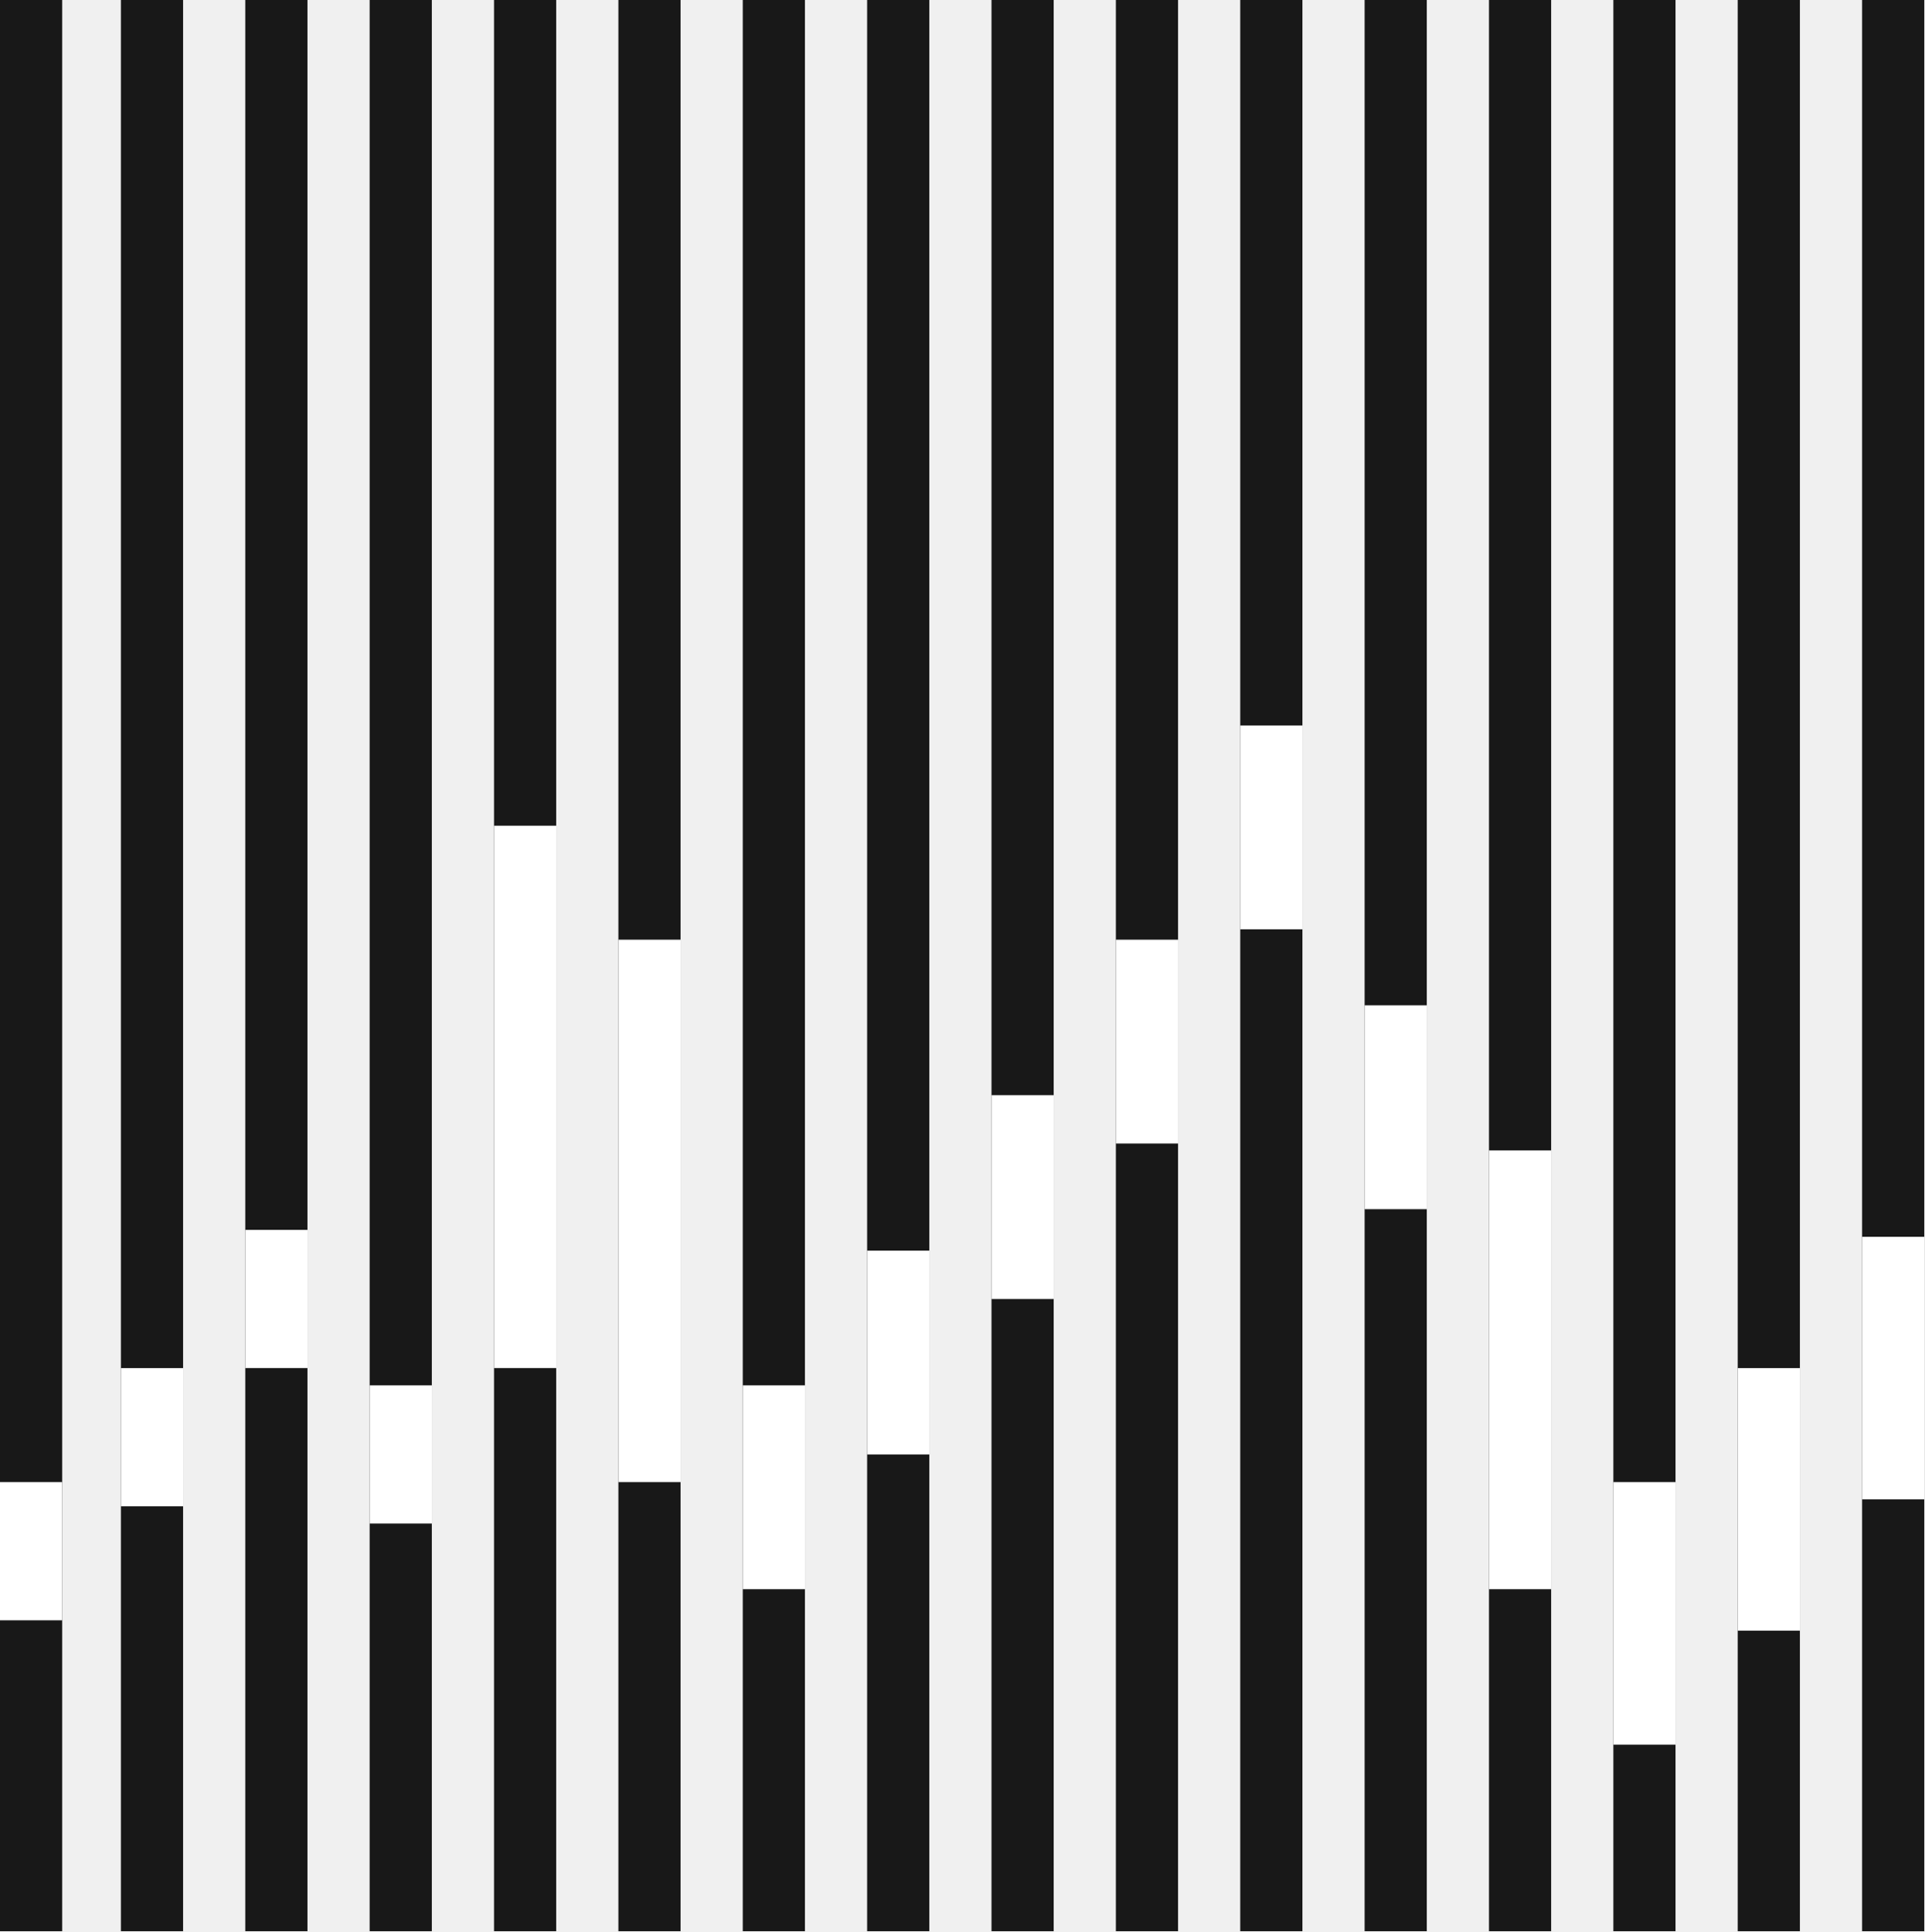
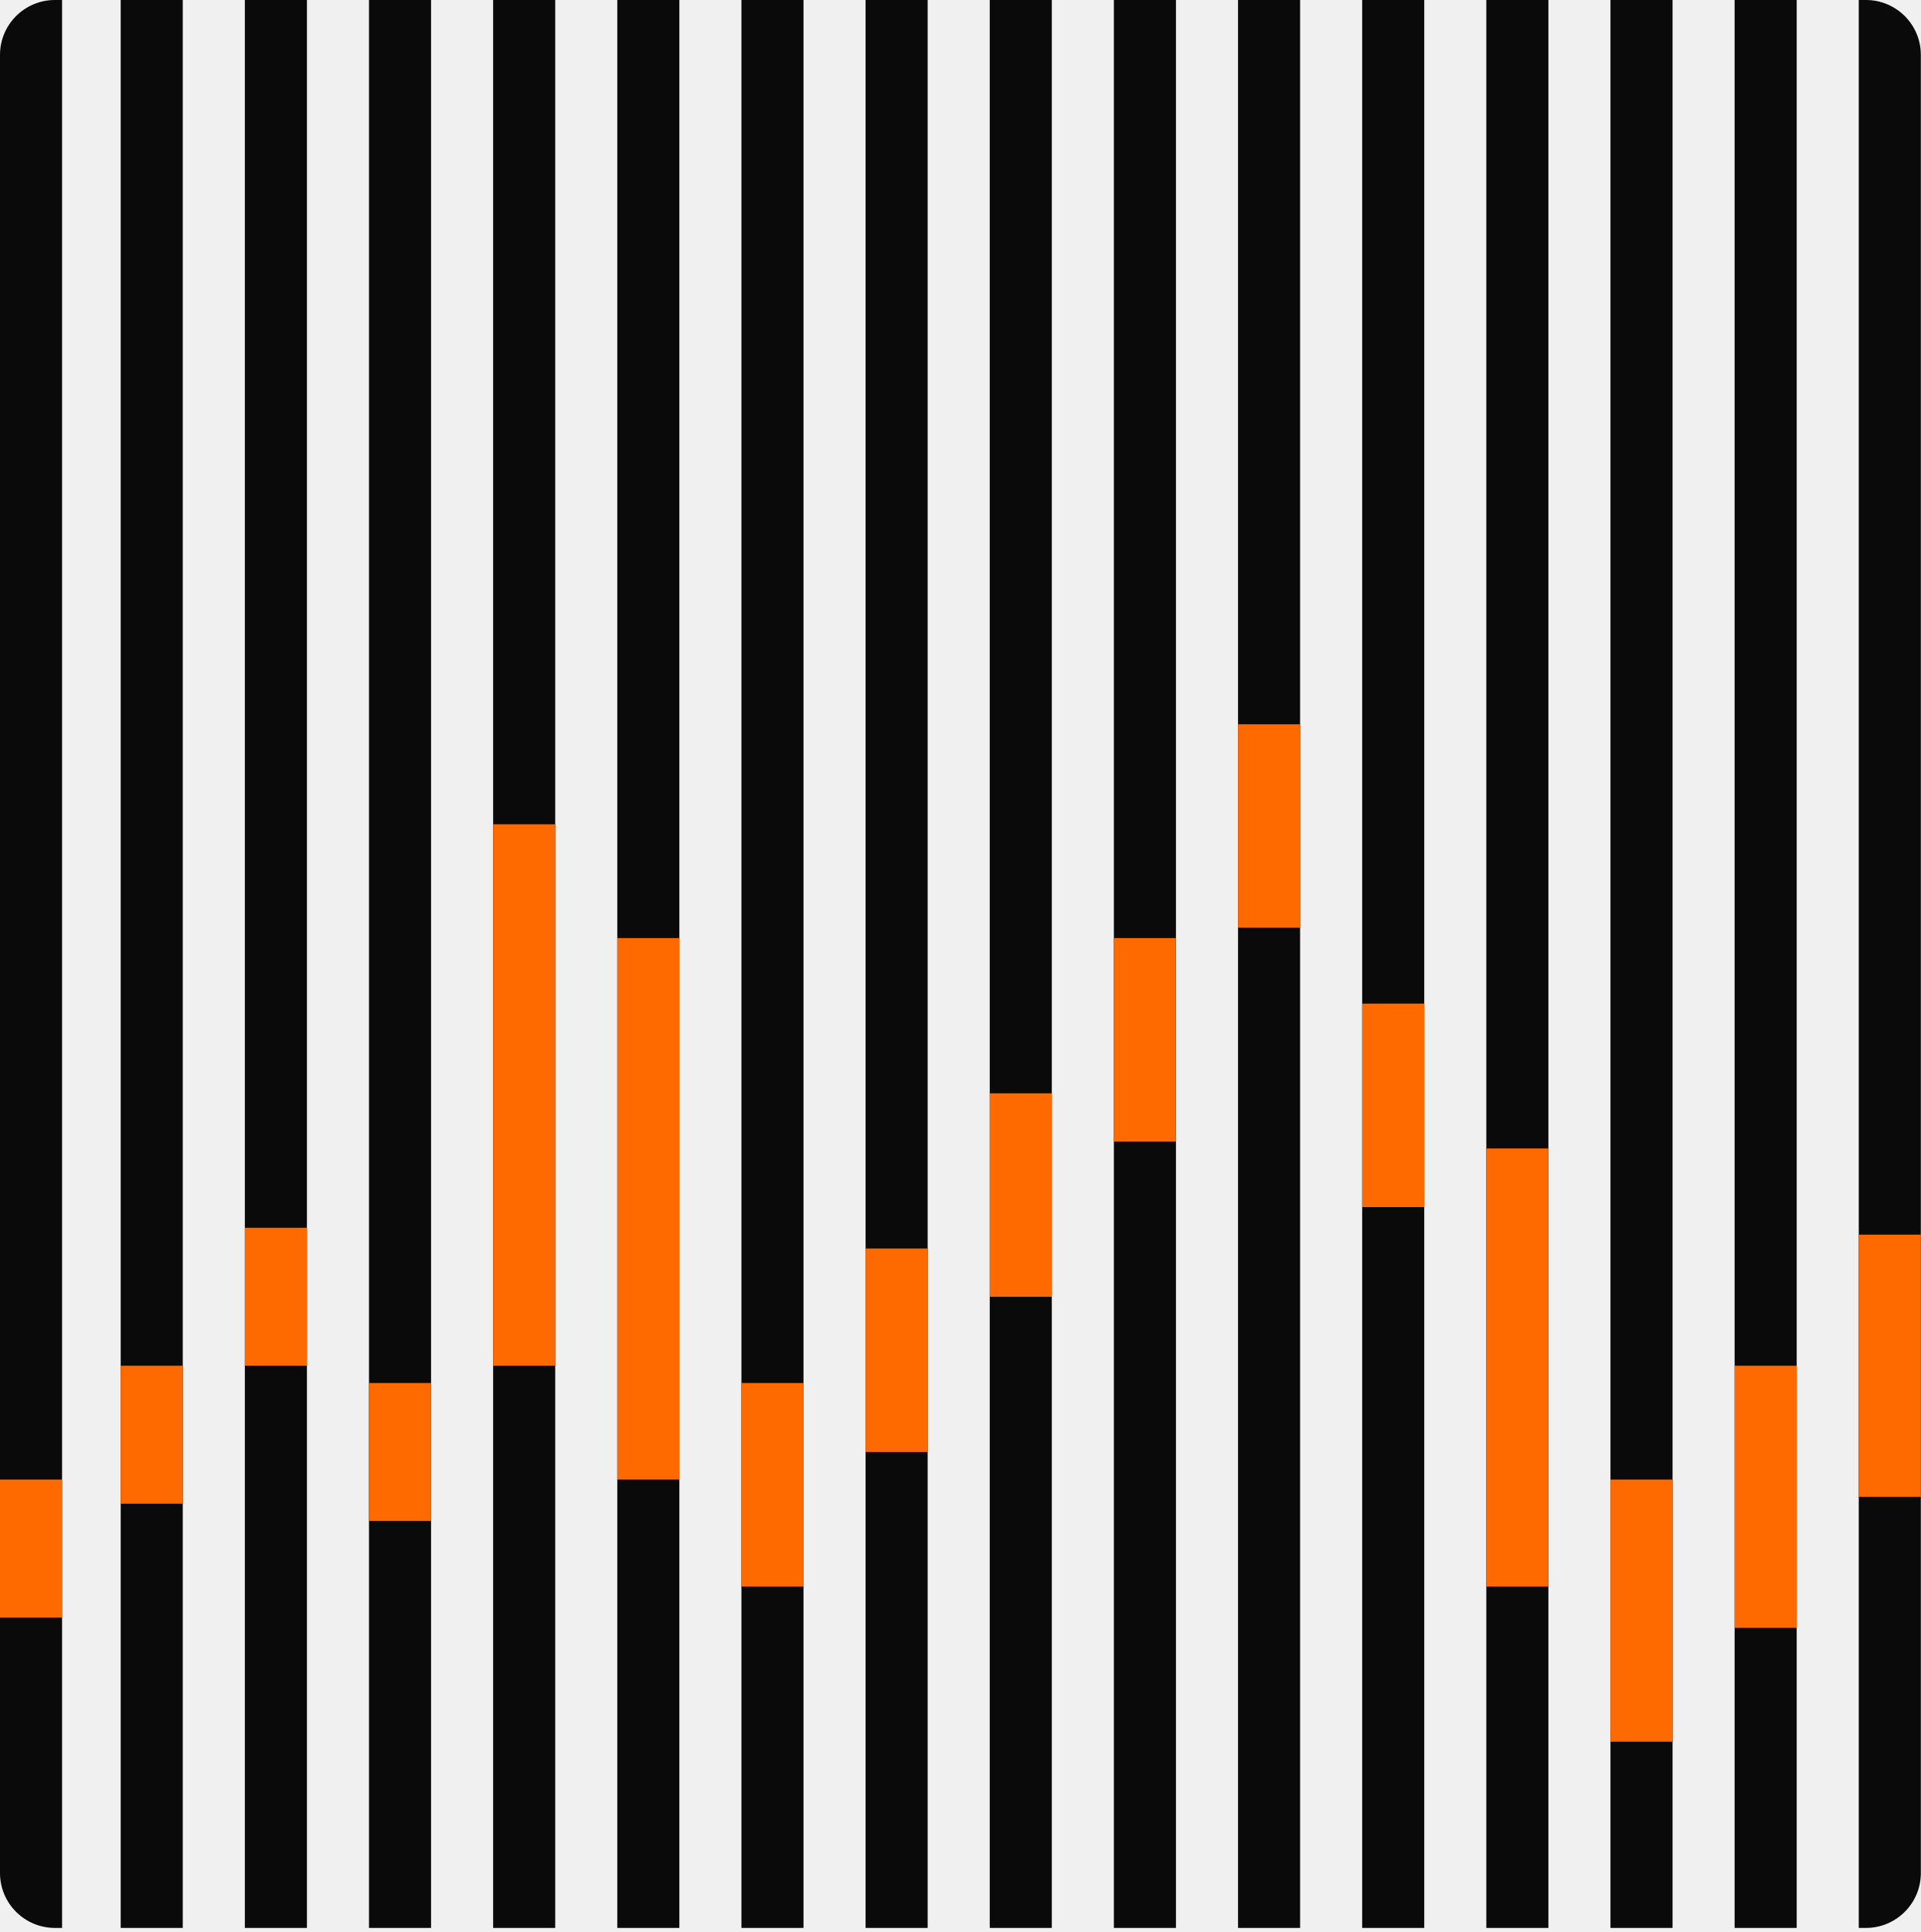
- <svg xmlns="http://www.w3.org/2000/svg" width="557" height="559" viewBox="0 0 557 559" fill="none">
-   <rect width="18" height="559" fill="#181818" />
-   <rect x="35" width="18" height="559" fill="#181818" />
-   <rect x="71" width="18" height="559" fill="#181818" />
-   <rect x="107" width="18" height="559" fill="#181818" />
-   <rect x="143" width="18" height="559" fill="#181818" />
-   <rect x="179" width="18" height="559" fill="#181818" />
-   <rect x="215" width="18" height="559" fill="#181818" />
-   <rect x="251" width="18" height="559" fill="#181818" />
-   <rect x="287" width="18" height="559" fill="#181818" />
-   <rect x="323" width="18" height="559" fill="#181818" />
-   <rect x="359" width="18" height="559" fill="#181818" />
-   <rect x="395" width="18" height="559" fill="#181818" />
-   <rect x="431" width="18" height="559" fill="#181818" />
-   <rect x="467" width="18" height="559" fill="#181818" />
-   <rect x="503" width="18" height="559" fill="#181818" />
-   <rect x="539" width="18" height="559" fill="#181818" />
-   <rect y="429" width="18" height="40" fill="white" />
-   <rect x="35" y="396" width="18" height="40" fill="white" />
-   <rect x="71" y="356" width="18" height="40" fill="white" />
-   <rect x="107" y="401" width="18" height="40" fill="white" />
-   <rect x="143" y="239" width="18" height="157" fill="white" />
-   <rect x="179" y="272" width="18" height="157" fill="white" />
-   <rect x="215" y="401" width="18" height="59" fill="white" />
-   <rect x="251" y="362" width="18" height="59" fill="white" />
-   <rect x="287" y="317" width="18" height="59" fill="white" />
-   <rect x="323" y="272" width="18" height="59" fill="white" />
-   <rect x="359" y="210" width="18" height="59" fill="white" />
-   <rect x="395" y="291" width="18" height="59" fill="white" />
-   <rect x="431" y="333" width="18" height="127" fill="white" />
-   <rect x="467" y="429" width="18" height="76" fill="white" />
-   <rect x="503" y="396" width="18" height="76" fill="white" />
-   <rect x="539" y="358" width="18" height="76" fill="white" />
+ <svg xmlns="http://www.w3.org/2000/svg" width="350" height="352" viewBox="0 0 350 352" fill="none">
+   <defs>
+     <style>@keyframes andride-reveal{from{transform:scaleY(0)}to{transform:scaleY(1)}}.ar-column{transform-origin:175px 352px;animation:andride-reveal .55s cubic-bezier(.2,.7,.3,1) both}@media(prefers-reduced-motion:reduce){.ar-column{animation:none}}</style>
+     <clipPath id="andride-reveal">
+       <rect class="ar-column" x="0.0" y="0" width="21.975" height="352" style="animation-delay:0.0s" />
+       <rect class="ar-column" x="21.875" y="0" width="21.975" height="352" style="animation-delay:0.022s" />
+       <rect class="ar-column" x="43.75" y="0" width="21.975" height="352" style="animation-delay:0.044s" />
+       <rect class="ar-column" x="65.625" y="0" width="21.975" height="352" style="animation-delay:0.066s" />
+       <rect class="ar-column" x="87.5" y="0" width="21.975" height="352" style="animation-delay:0.088s" />
+       <rect class="ar-column" x="109.375" y="0" width="21.975" height="352" style="animation-delay:0.11s" />
+       <rect class="ar-column" x="131.25" y="0" width="21.975" height="352" style="animation-delay:0.132s" />
+       <rect class="ar-column" x="153.125" y="0" width="21.975" height="352" style="animation-delay:0.154s" />
+       <rect class="ar-column" x="175.0" y="0" width="21.975" height="352" style="animation-delay:0.176s" />
+       <rect class="ar-column" x="196.875" y="0" width="21.975" height="352" style="animation-delay:0.198s" />
+       <rect class="ar-column" x="218.75" y="0" width="21.975" height="352" style="animation-delay:0.22s" />
+       <rect class="ar-column" x="240.625" y="0" width="21.975" height="352" style="animation-delay:0.242s" />
+       <rect class="ar-column" x="262.5" y="0" width="21.975" height="352" style="animation-delay:0.264s" />
+       <rect class="ar-column" x="284.375" y="0" width="21.975" height="352" style="animation-delay:0.286s" />
+       <rect class="ar-column" x="306.25" y="0" width="21.975" height="352" style="animation-delay:0.308s" />
+       <rect class="ar-column" x="328.125" y="0" width="21.975" height="352" style="animation-delay:0.33s" />
+     </clipPath>
+   </defs>
+   <g clip-path="url(#andride-reveal)">
+     <g clip-path="url(#clip0_105_3110)">
+       <g clip-path="url(#clip1_105_3110)">
+         <path d="M11.311 0H0V351.257H11.311V0Z" fill="#0A0A0A" />
+         <path d="M33.303 0H21.993V351.257H33.303V0Z" fill="#0A0A0A" />
+         <path d="M55.925 0H44.614V351.257H55.925V0Z" fill="#0A0A0A" />
+         <path d="M78.546 0H67.235V351.257H78.546V0Z" fill="#0A0A0A" />
+         <path d="M101.167 0H89.856V351.257H101.167V0Z" fill="#0A0A0A" />
+         <path d="M123.788 0H112.478V351.257H123.788V0Z" fill="#0A0A0A" />
+         <path d="M146.409 0H135.099V351.257H146.409V0Z" fill="#0A0A0A" />
+         <path d="M169.031 0H157.72V351.257H169.031V0Z" fill="#0A0A0A" />
+         <path d="M191.652 0H180.341V351.257H191.652V0Z" fill="#0A0A0A" />
+         <path d="M214.273 0H202.962V351.257H214.273V0Z" fill="#0A0A0A" />
+         <path d="M236.894 0H225.583V351.257H236.894V0Z" fill="#0A0A0A" />
+         <path d="M259.515 0H248.205V351.257H259.515V0Z" fill="#0A0A0A" />
+         <path d="M282.136 0H270.826V351.257H282.136V0Z" fill="#0A0A0A" />
+         <path d="M304.758 0H293.447V351.257H304.758V0Z" fill="#0A0A0A" />
+         <path d="M327.379 0H316.068V351.257H327.379V0Z" fill="#0A0A0A" />
+         <path d="M350 0H338.689V351.257H350V0Z" fill="#0A0A0A" />
+         <path d="M304.758 317.325H293.447V269.569H304.758V317.325ZM327.379 296.589H316.068V248.833H327.379V296.589ZM11.31 294.704H0V269.569H11.31V294.704ZM146.409 289.049H135.099V251.975H146.409V289.049ZM282.137 289.049H270.826V209.246H282.137V289.049ZM78.546 277.109H67.235V251.975H78.546V277.109ZM33.304 273.968H21.993V248.833H33.304V273.968ZM350 224.955V272.711H338.689V224.955H350ZM123.788 269.569H112.478V170.916H123.788V269.569ZM169.03 264.542H157.72V227.469H169.03V264.542ZM55.925 248.833H44.614V223.698H55.925V248.833ZM101.167 248.833H89.856V150.18H101.167V248.833ZM191.651 236.266H180.341V199.192H191.651V236.266ZM259.516 219.929H248.205V182.854H259.516V219.929ZM214.272 207.989H202.962V170.916H214.272V207.989ZM236.894 169.03H225.583V131.957H236.894V169.03Z" fill="#FF6A00" />
+       </g>
+     </g>
+     <defs>
+       <clipPath id="clip0_105_3110">
+         <rect width="350" height="351.257" rx="10" fill="white" />
+       </clipPath>
+       <clipPath id="clip1_105_3110">
+         <rect width="350" height="351.257" fill="white" />
+       </clipPath>
+     </defs>
+   </g>
</svg>
